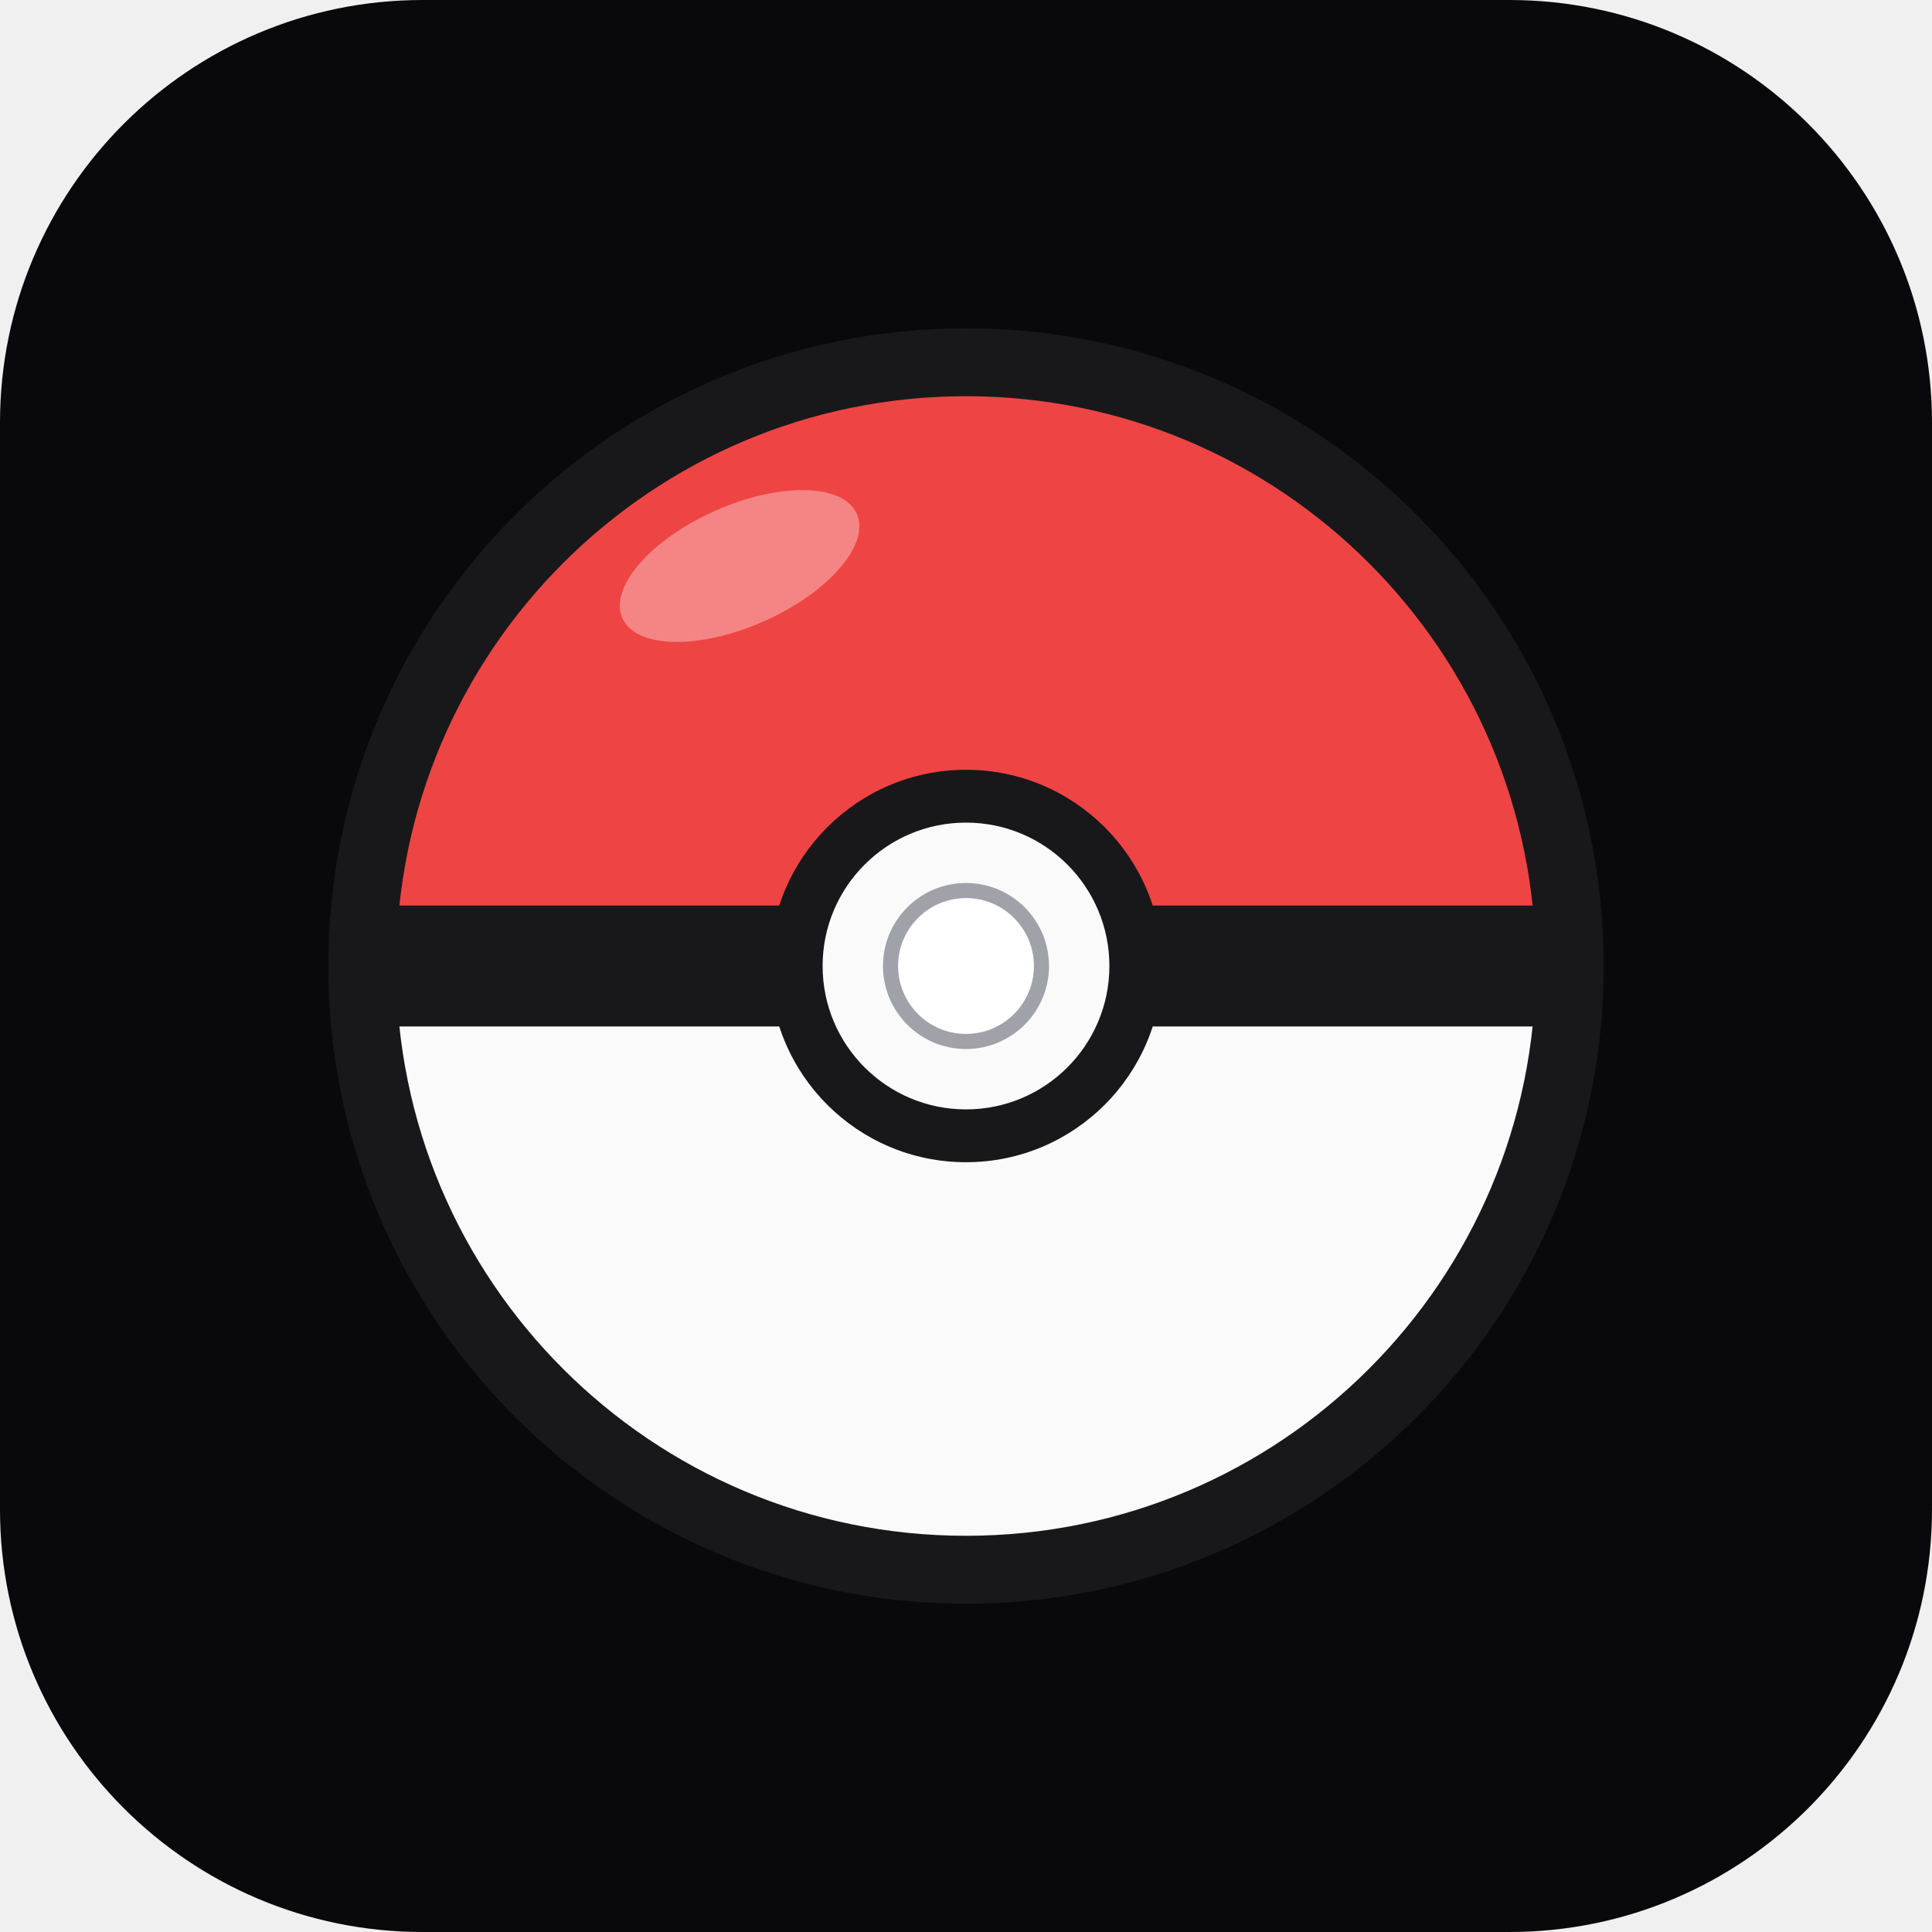
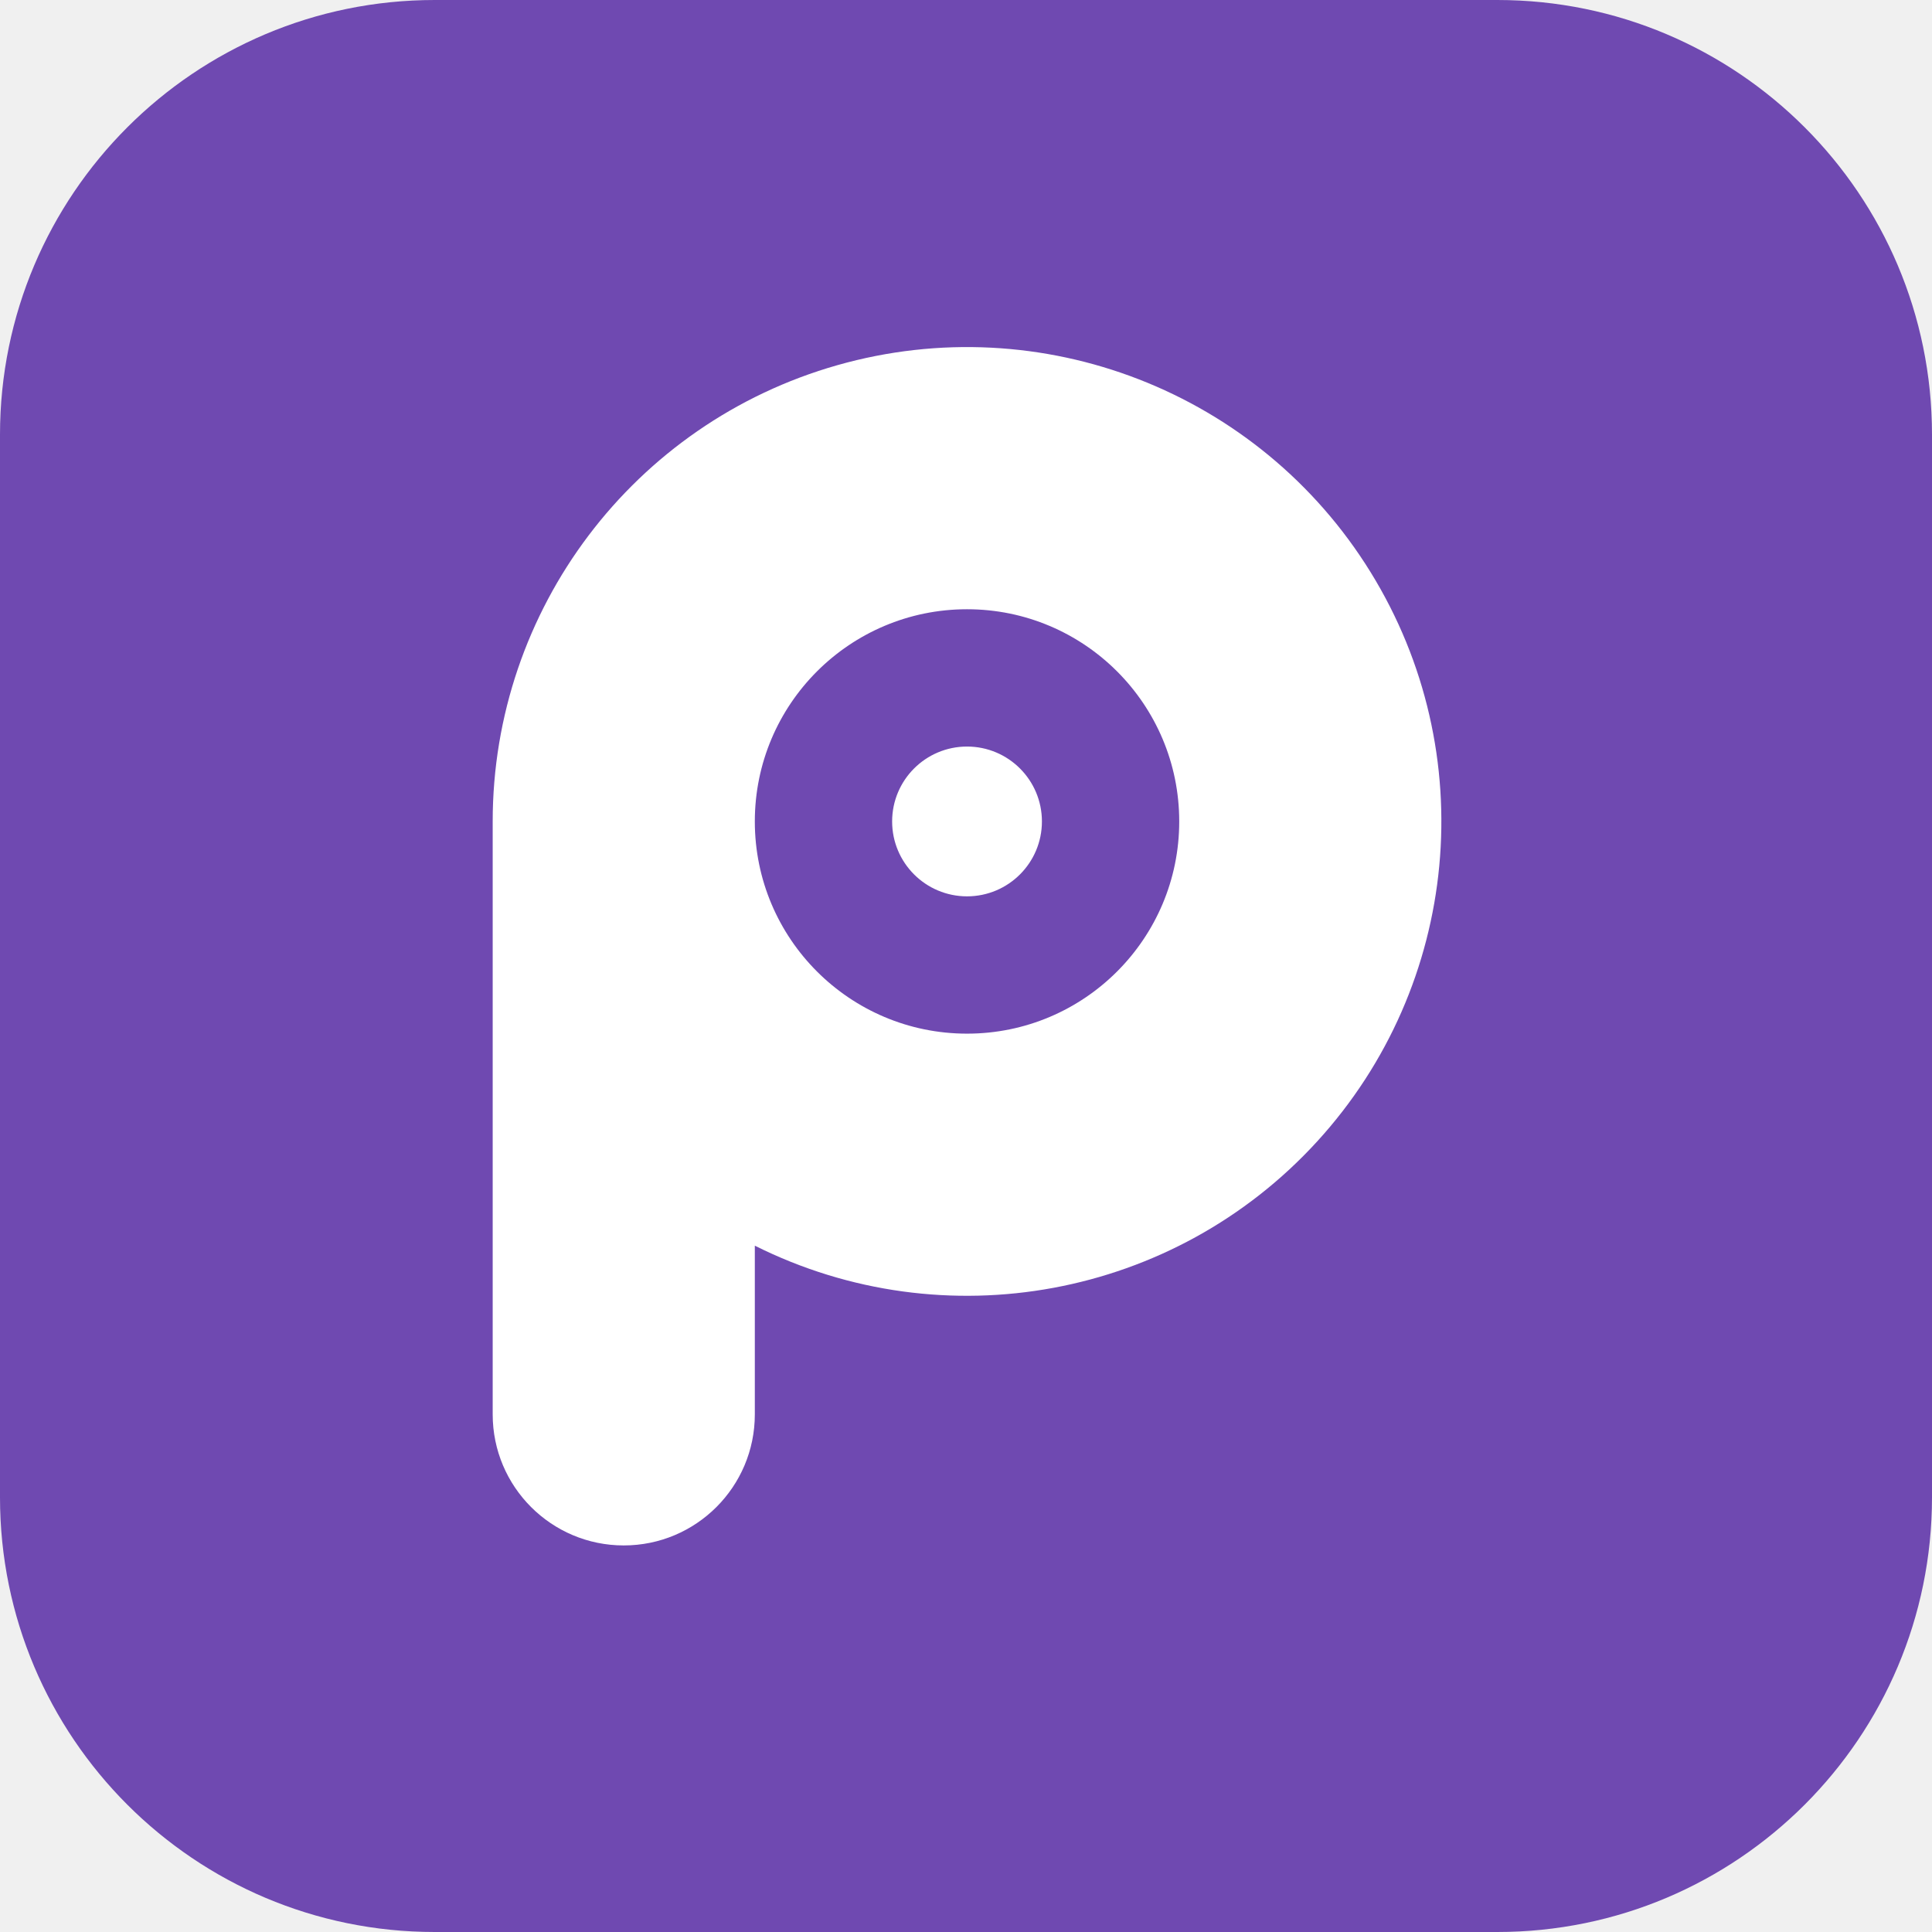
- <svg xmlns="http://www.w3.org/2000/svg" viewBox="0 0 512 512">
-   <rect width="512" height="512" rx="112" fill="#09090b" />
-   <g>
-     <path d="M256 96a160 160 0 0 1 159.2 144H96.8A160 160 0 0 1 256 96z" fill="#ef4444" />
-     <path d="M415.2 272a160 160 0 0 1-318.4 0z" fill="#fafafa" />
-     <rect x="93" y="240" width="326" height="32" fill="#18181b" />
-     <circle cx="256" cy="256" r="160" fill="none" stroke="#18181b" stroke-width="18" />
-     <circle cx="256" cy="256" r="52" fill="#18181b" />
-     <circle cx="256" cy="256" r="38" fill="#fafafa" />
-     <circle cx="256" cy="256" r="20" fill="#ffffff" stroke="#a1a1aa" stroke-width="4" />
-     <ellipse cx="196" cy="150" rx="34" ry="16" transform="rotate(-24 196 150)" fill="#ffffff" opacity="0.35" />
+ <svg xmlns="http://www.w3.org/2000/svg" viewBox="0 0 256 256" width="256" height="256">
+   <rect width="256" height="256" rx="57.6" fill="#6F49B1" />
+   <g transform="translate(22.28 19.53) scale(0.827)" fill="#FFFFFF">
+     <path fill="#FFFFFF" fill-rule="evenodd" d="M52 108A76 76 0 1 1 94 175.97V203A21 21 0 0 1 52 203ZM128 74A34 34 0 1 0 128 142A34 34 0 1 0 128 74ZM128 96A12 12 0 1 1 128 120A12 12 0 1 1 128 96Z" />
  </g>
</svg>
